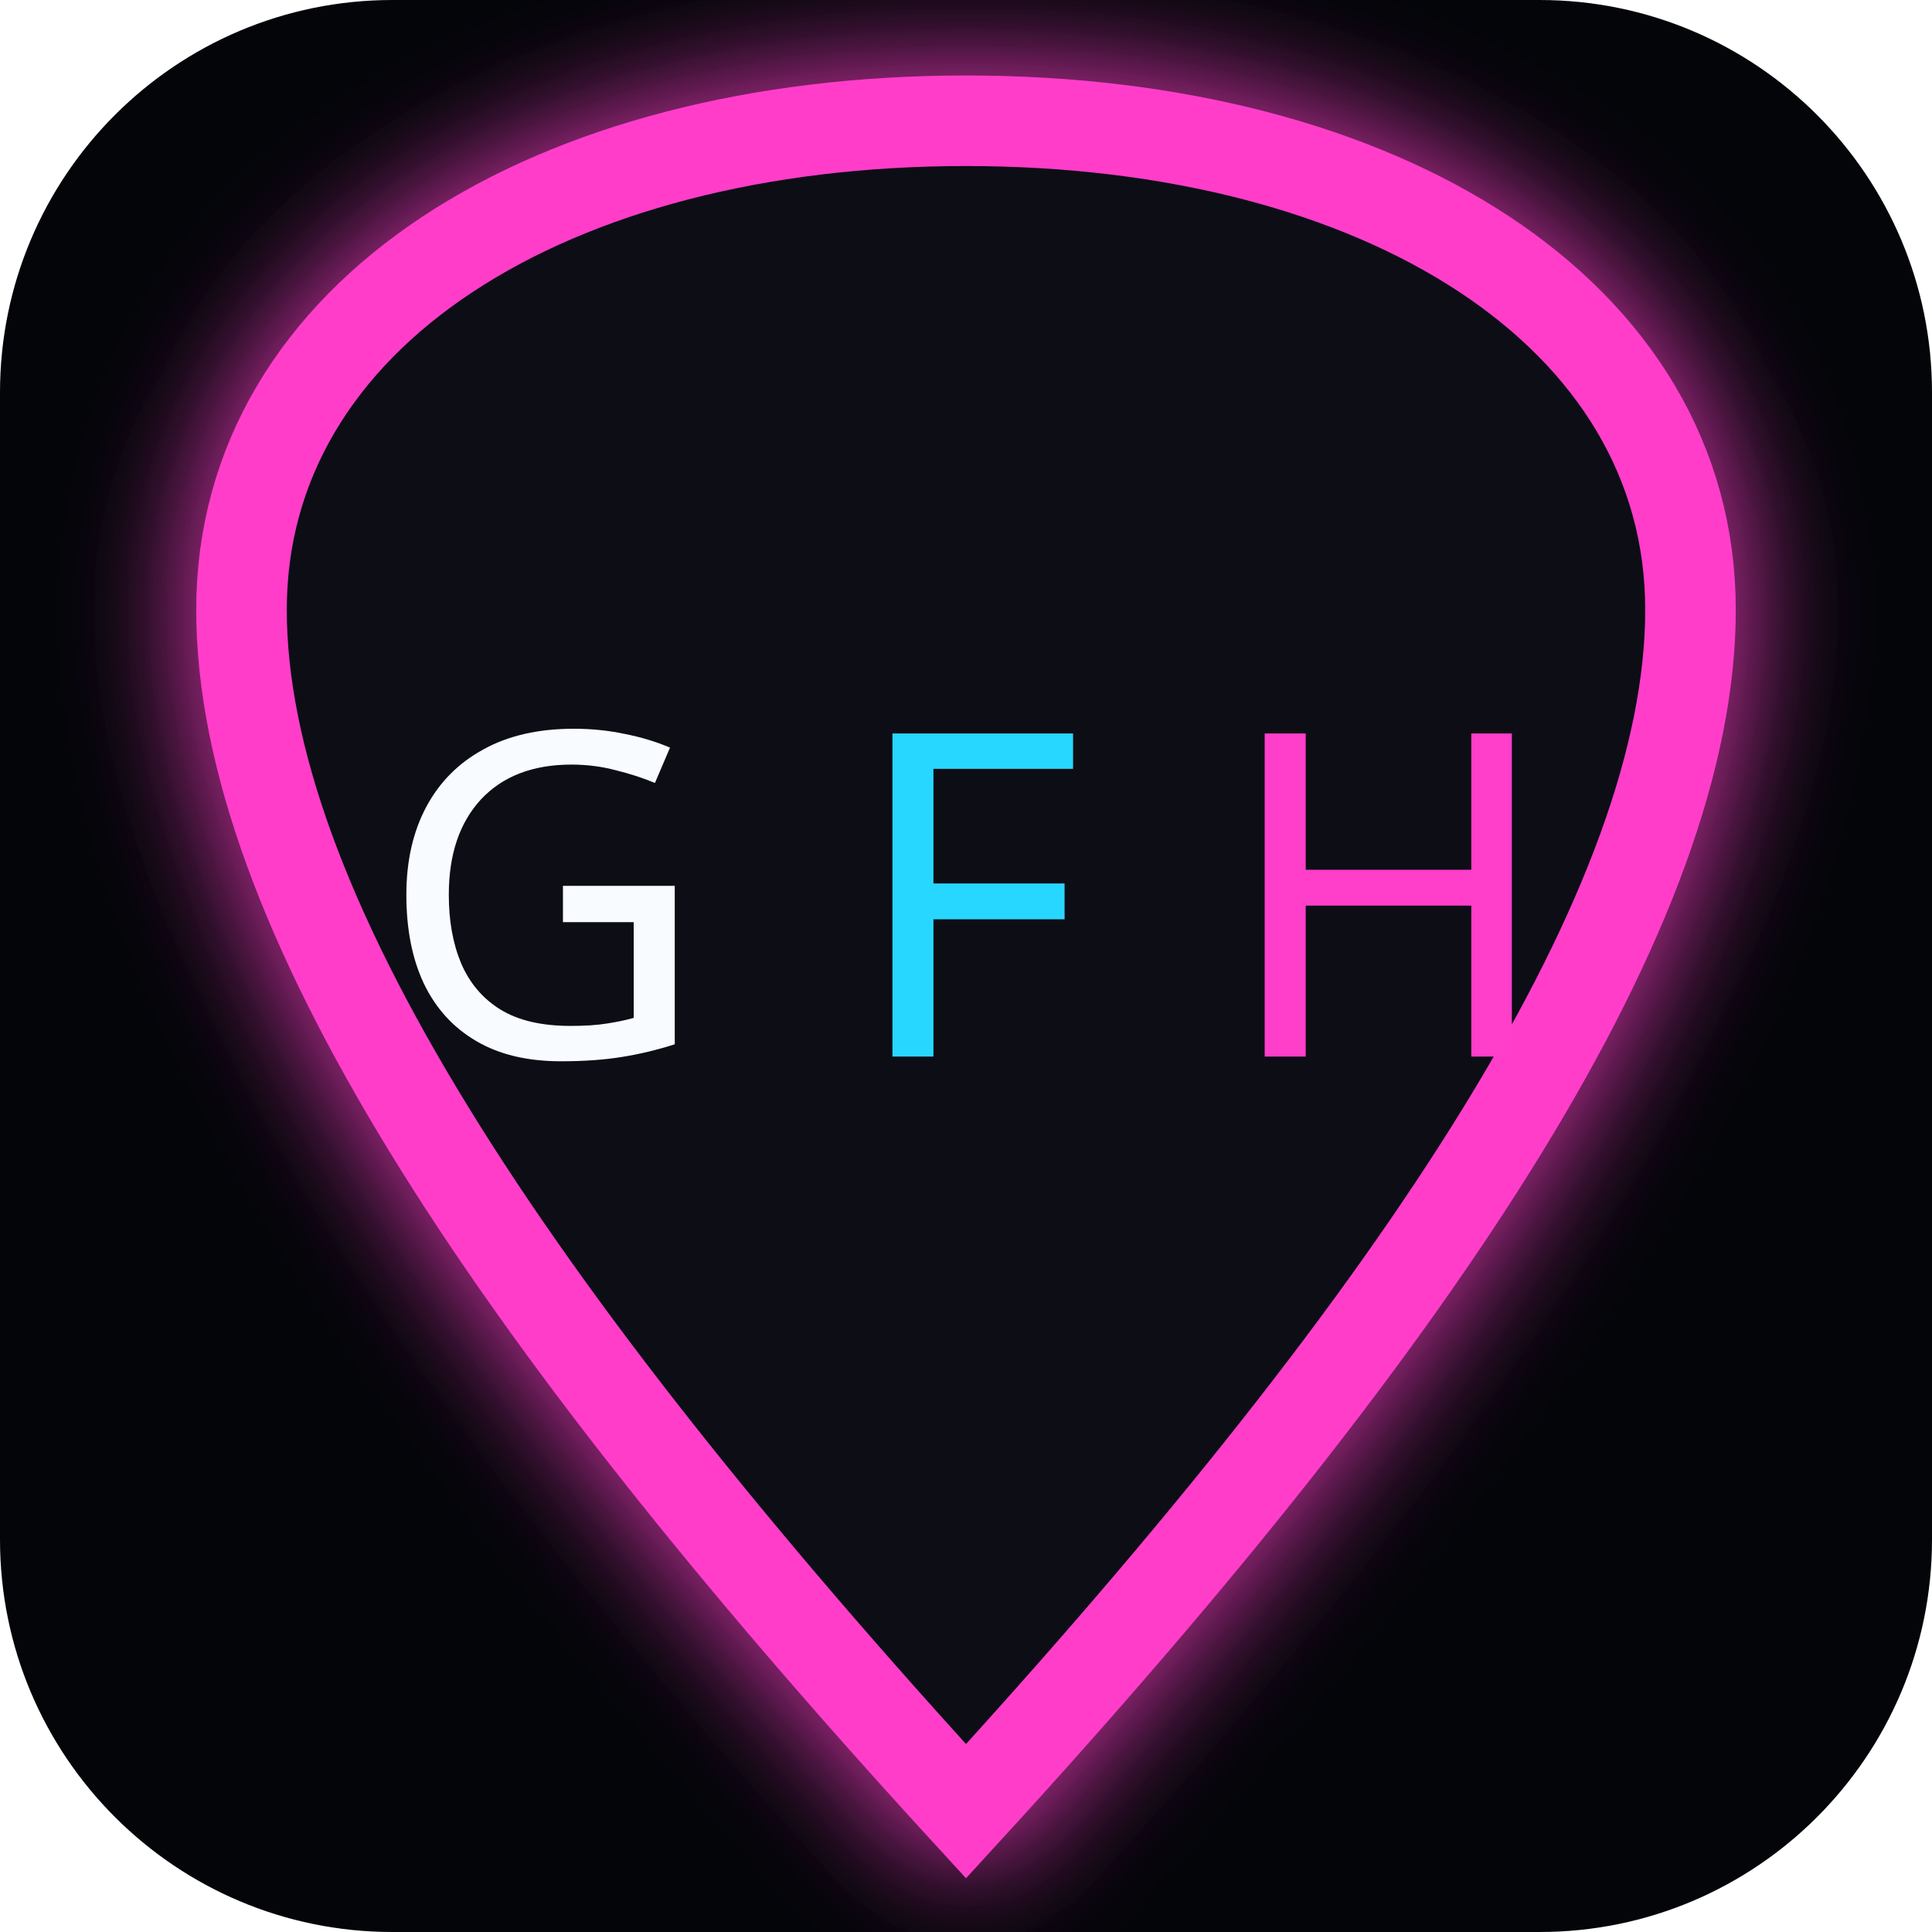
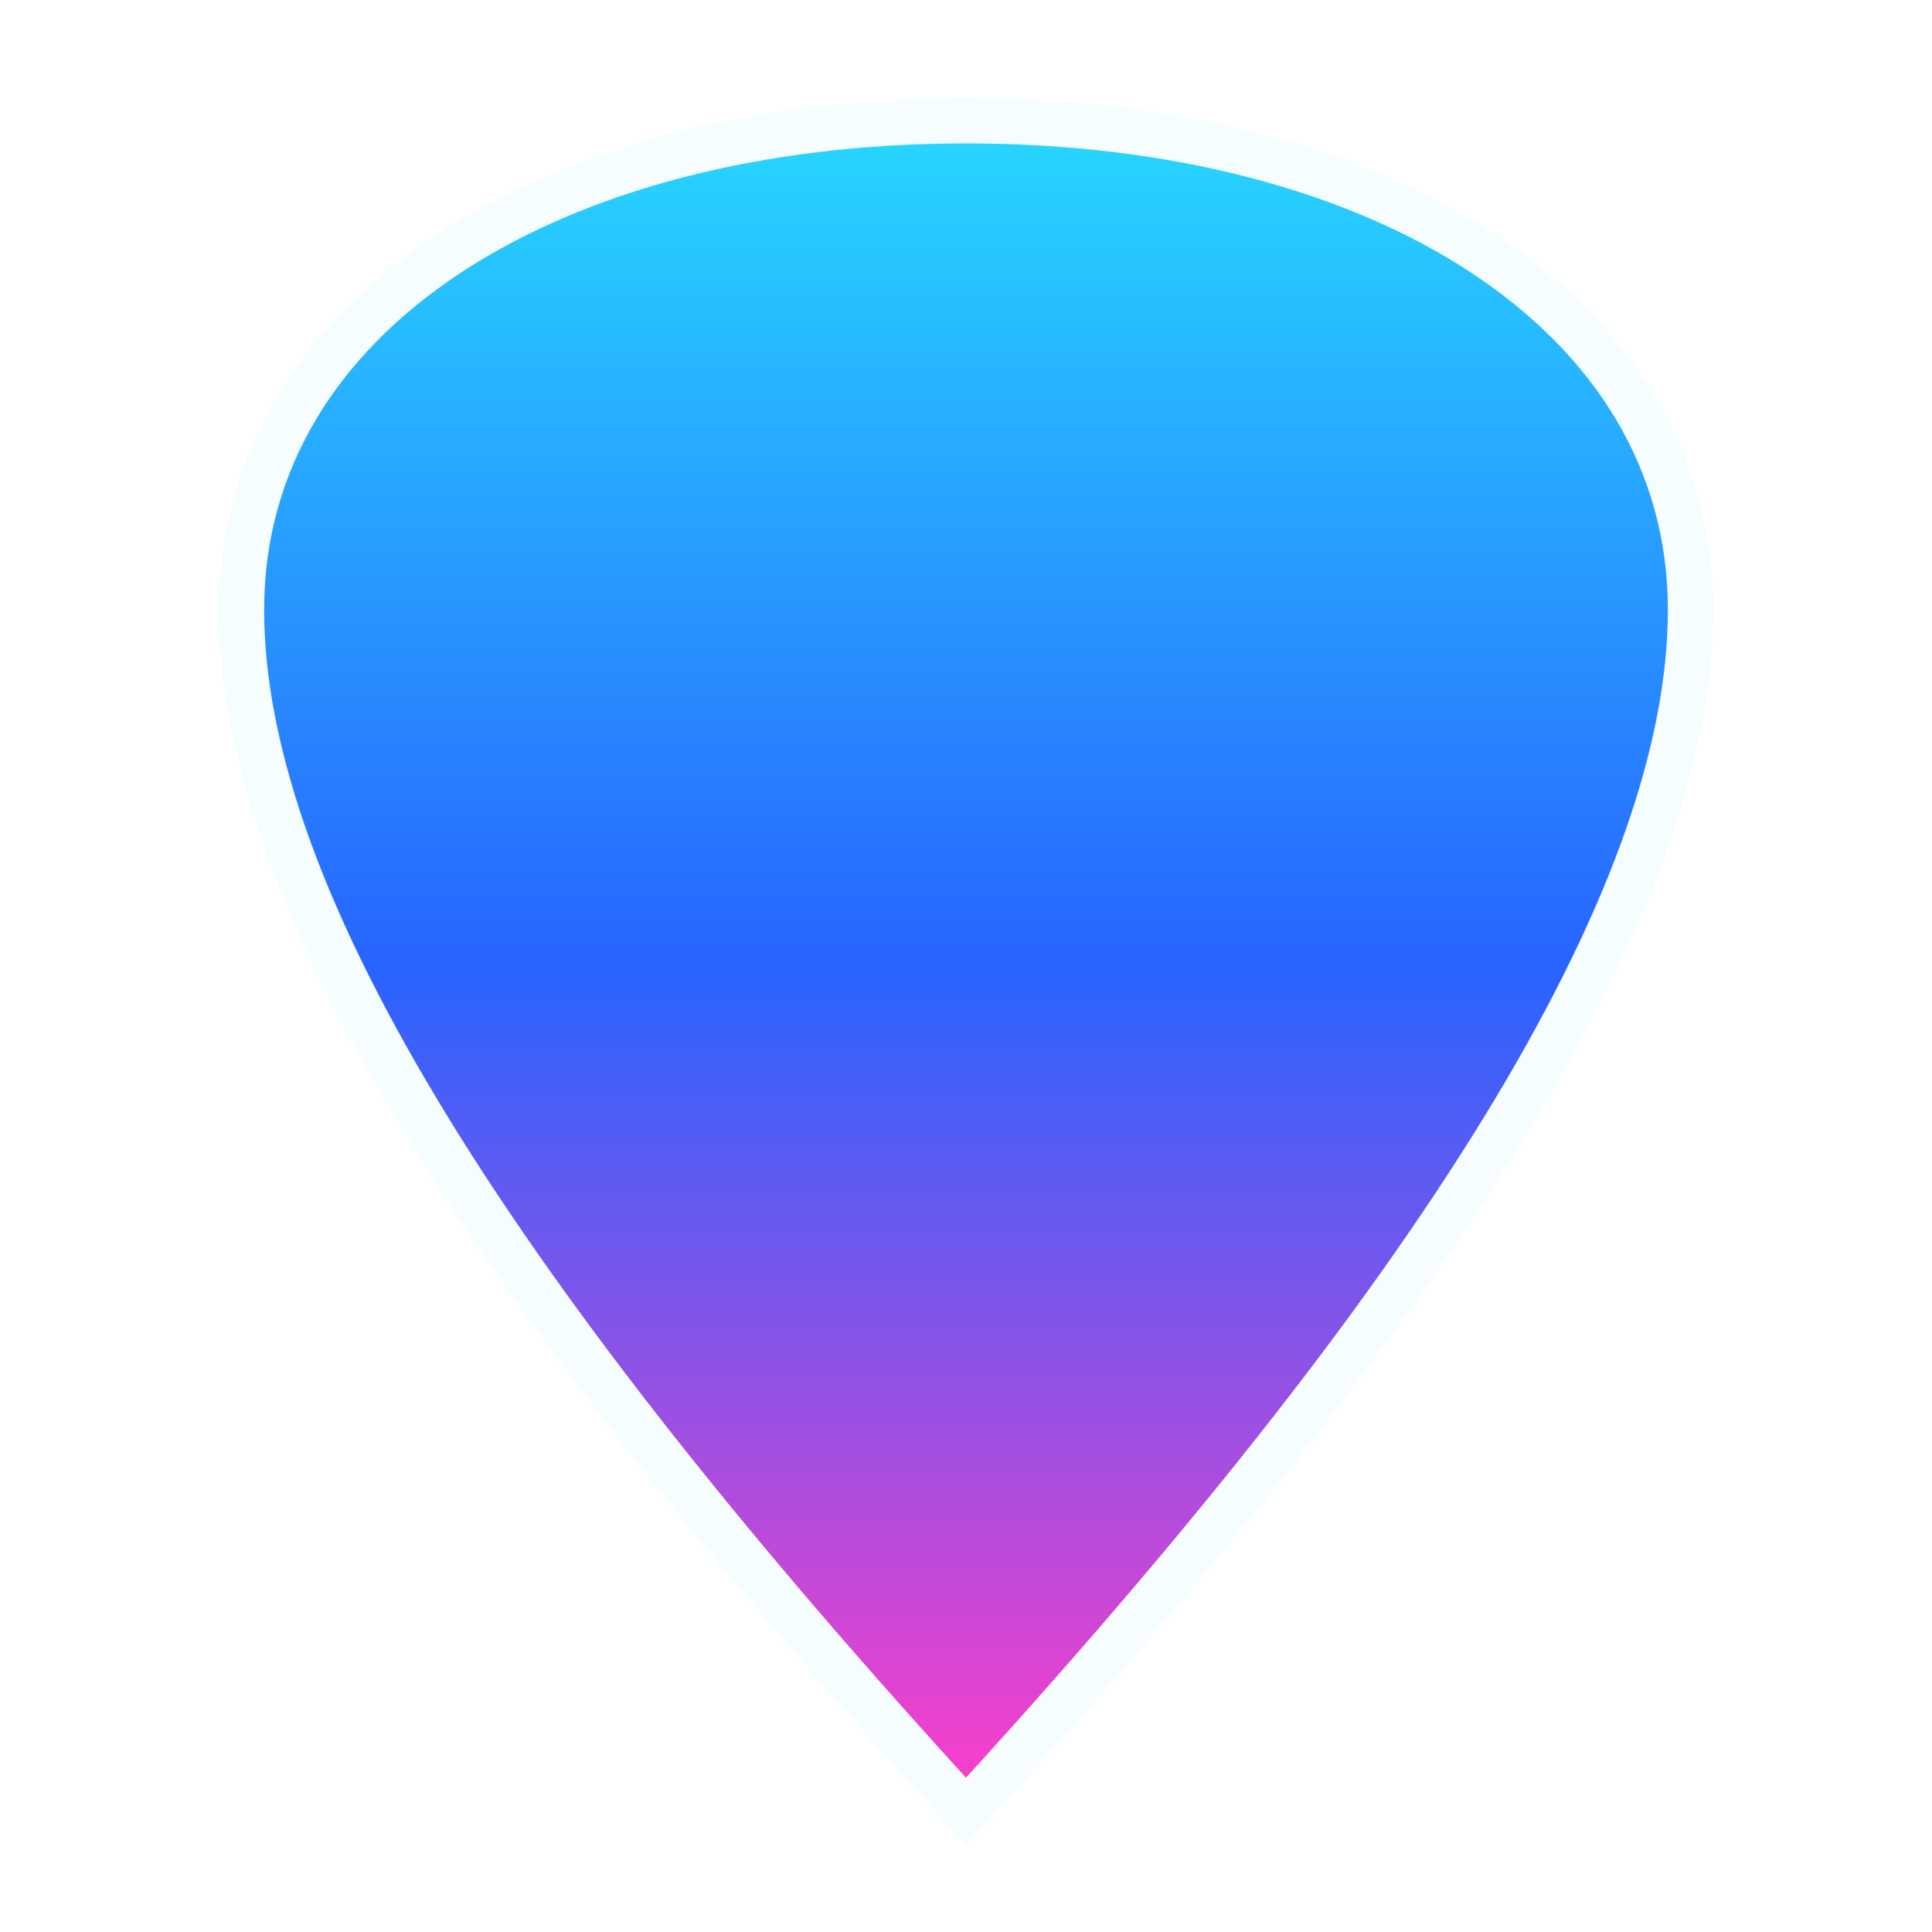
<svg xmlns="http://www.w3.org/2000/svg" viewBox="0 0 64 64">
  <defs>
-     <filter id="glow" x="-60%" y="-60%" width="220%" height="220%">
-       <feGaussianBlur stdDeviation="2.1" result="b" />
-       <feMerge>
-         <feMergeNode in="b" />
-         <feMergeNode in="SourceGraphic" />
-       </feMerge>
-     </filter>
+     <linearGradient id="g" x1="0" y1="0" x2="0" y2="1">
+       <stop stop-color="#27d7ff" />
+       <stop offset=".5" stop-color="#2864ff" />
+       <stop offset="1" stop-color="#ff3ec9" />
+     </linearGradient>
  </defs>
-   <rect width="64" height="64" rx="13" fill="#030509" />
-   <path d="M32 4C18.2 4 8 10.4 8 20.2c0 9.7 8.6 23 24 39.8 15.4-16.8 24-30.1 24-39.8C56 10.4 45.8 4 32 4Z" fill="#0b1119" stroke="#ff3ec9" stroke-width="3" filter="url(#glow)" />
-   <text x="18" y="35" text-anchor="middle" font-family="Permanent Marker, sans-serif" font-size="15" fill="#f8fbff">G</text>
-   <text x="32" y="35" text-anchor="middle" font-family="Permanent Marker, sans-serif" font-size="15" fill="#27d7ff">F</text>
-   <text x="46" y="35" text-anchor="middle" font-family="Permanent Marker, sans-serif" font-size="15" fill="#ff3ec9">H</text>
+   <path fill="url(#g)" stroke="#f5fdff" stroke-width="1.5" d="M32 4C18.2 4 8 10.4 8 20.2c0 9.7 8.6 23 24 39.8 15.4-16.8 24-30.1 24-39.8C56 10.4 45.8 4 32 4Z" />
</svg>
